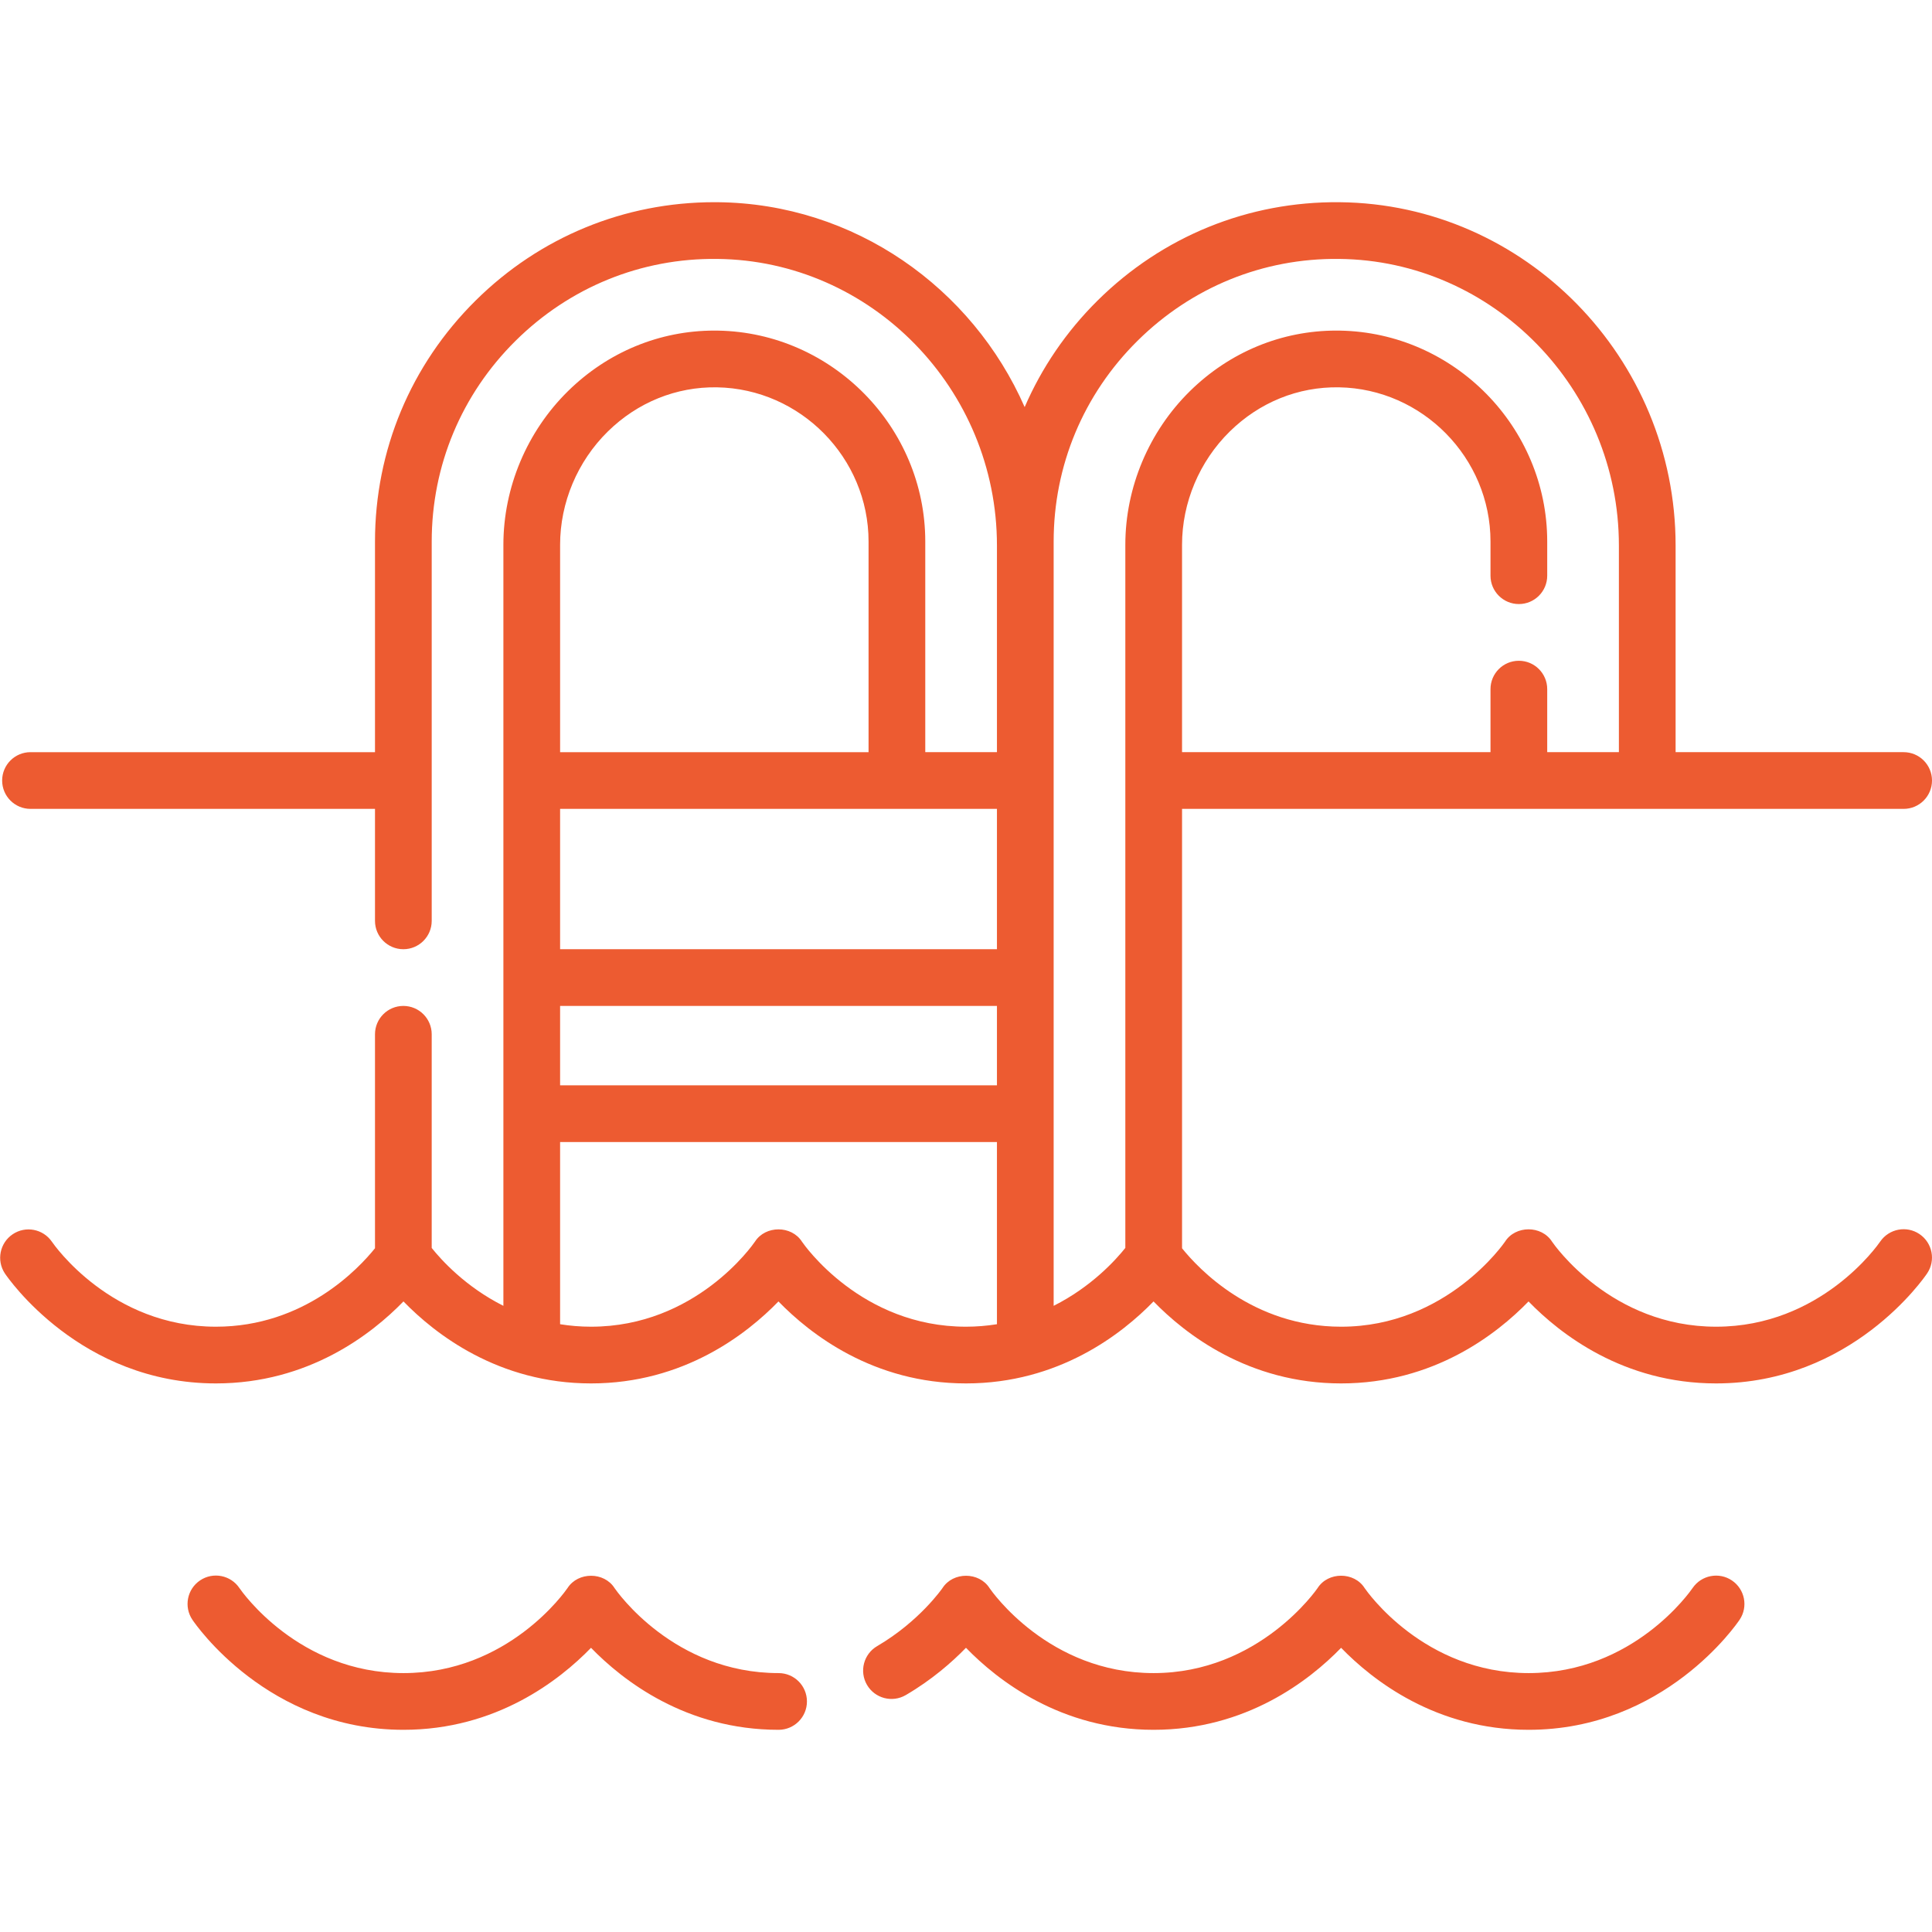
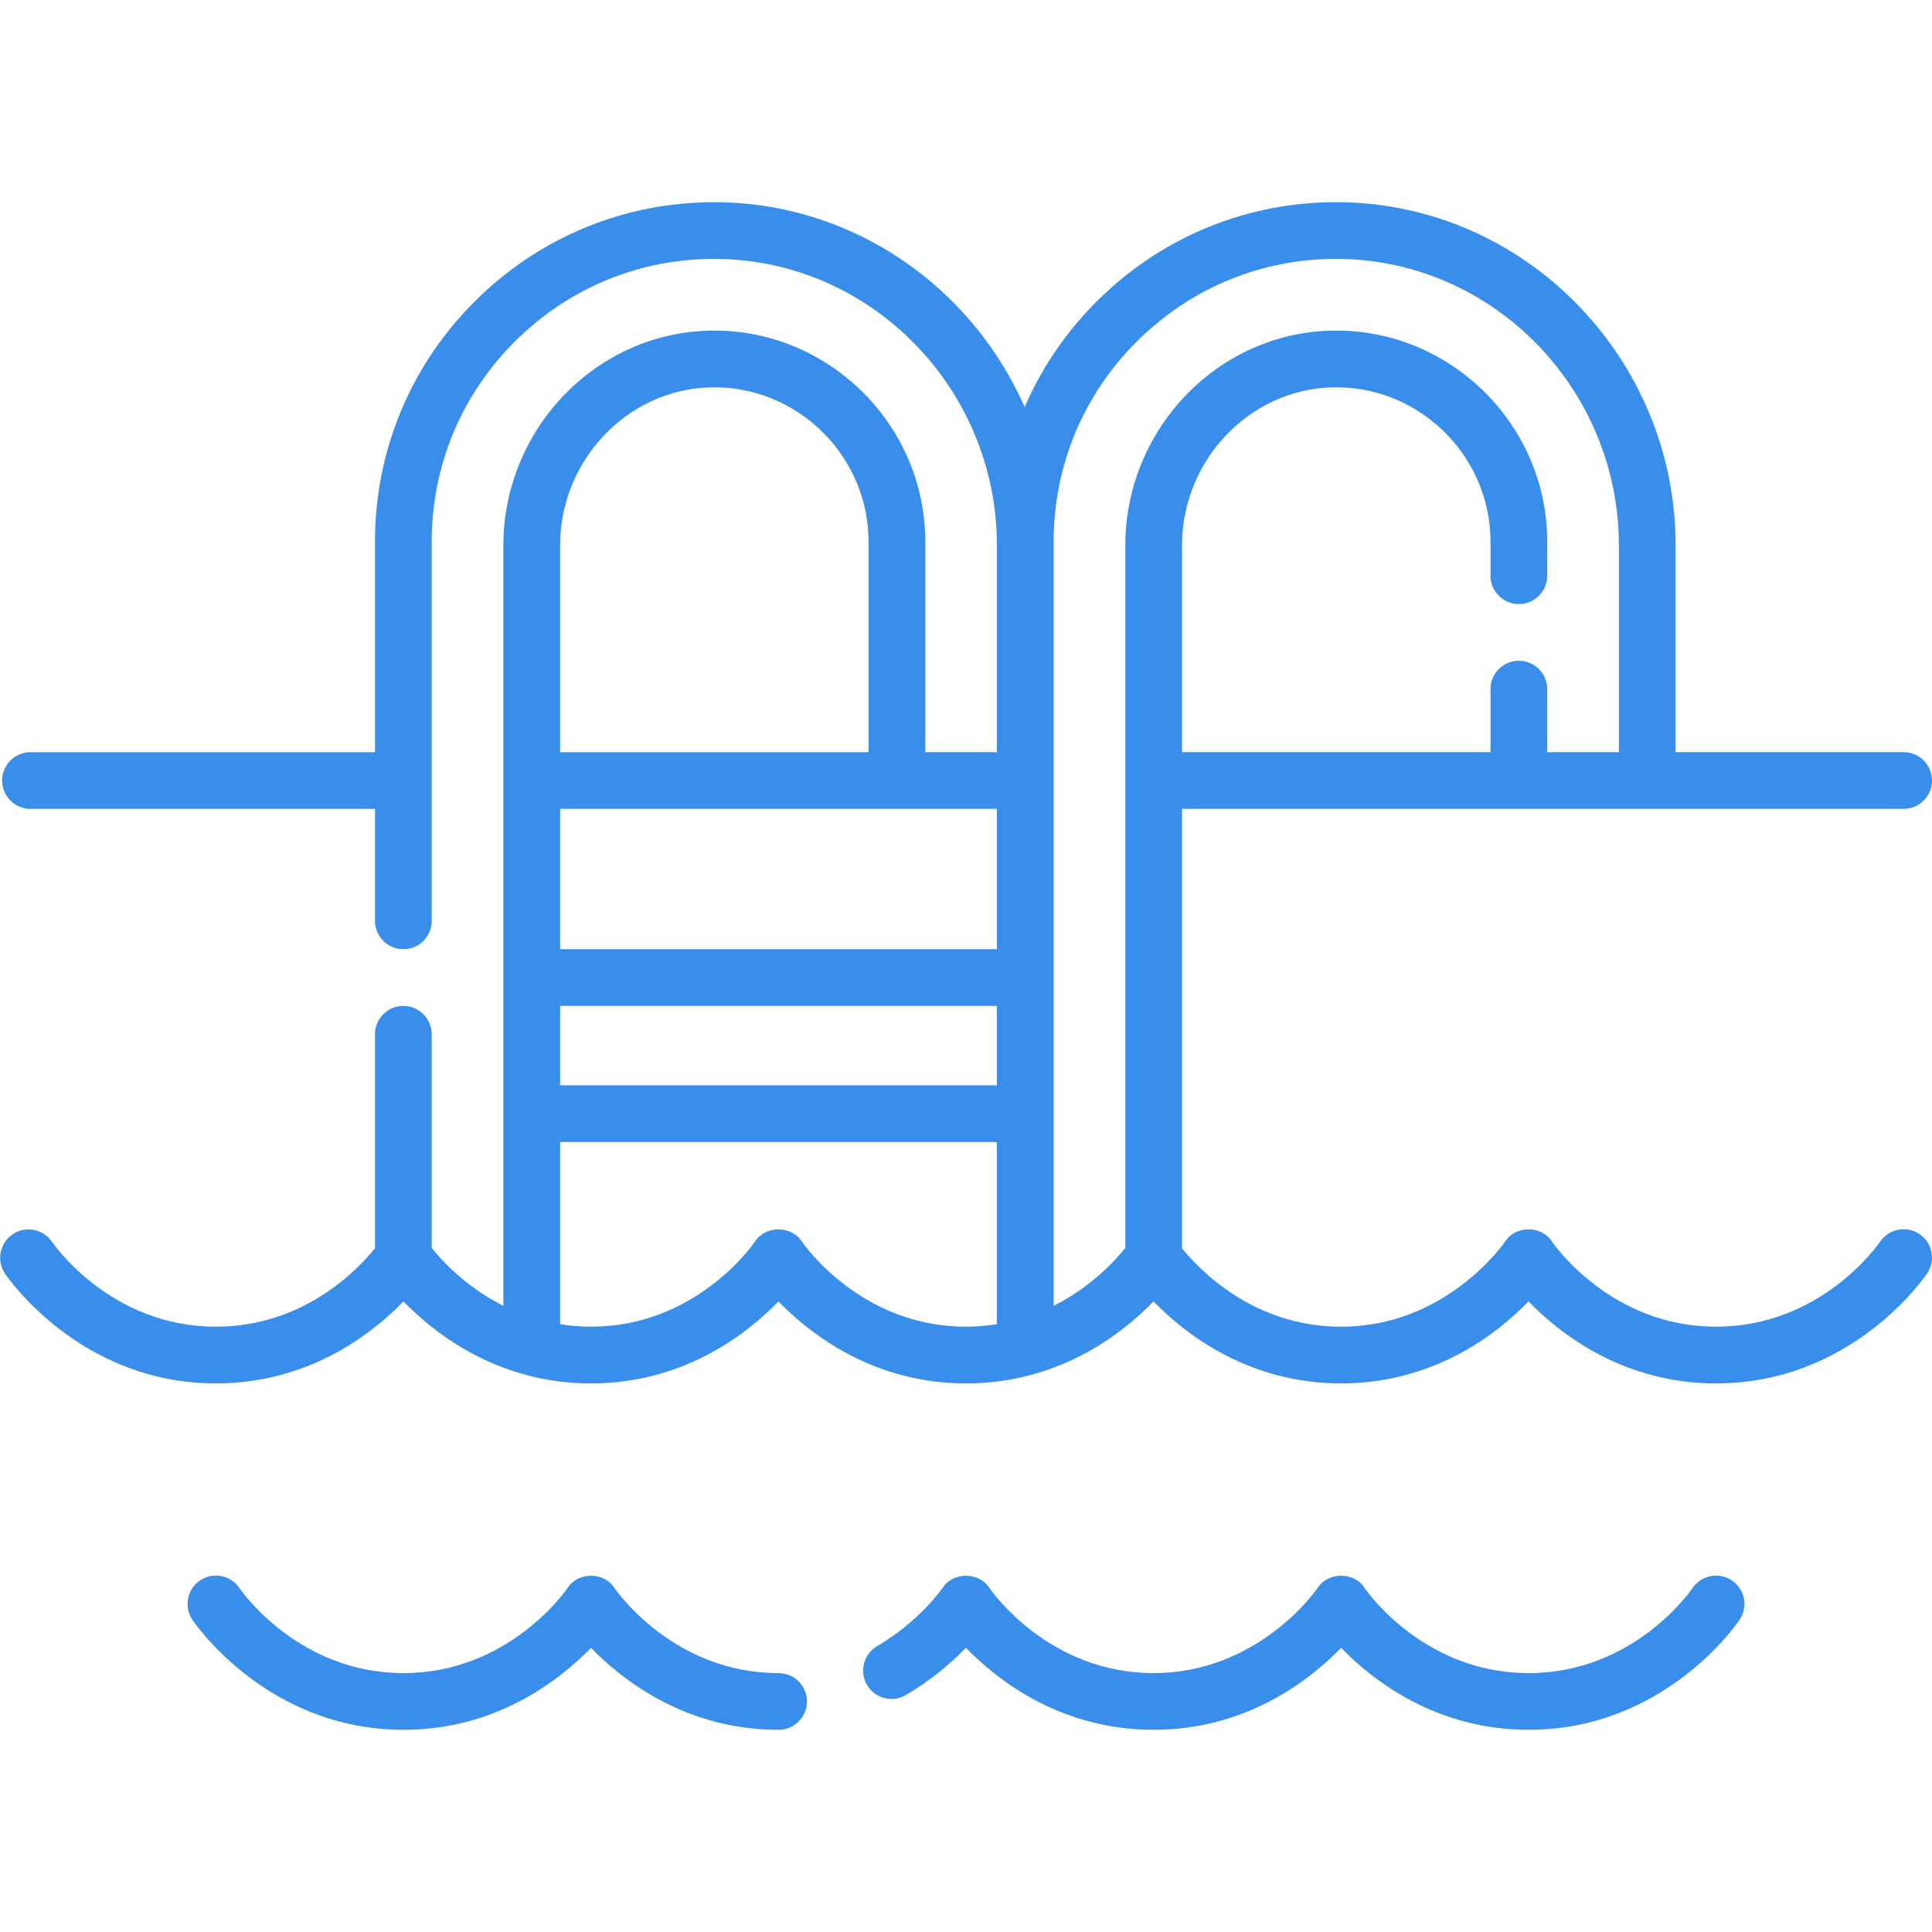
<svg xmlns="http://www.w3.org/2000/svg" version="1.1" width="512" height="512" x="0" y="0" viewBox="0 0 512 512" style="enable-background:new 0 0 512 512" xml:space="preserve" class="">
  <g>
-     <path d="M508.694 327.05c-3.423-2.323-8.092-1.426-10.428 1.99-.629.921-15.738 22.55-43.484 22.55-27.747 0-42.855-21.629-43.469-22.525-2.764-4.379-9.716-4.374-12.477.006-.151.225-15.432 22.52-43.427 22.52-23.465 0-37.889-15.466-42.154-20.783V214.361h191.23c4.151 0 7.515-3.364 7.515-7.515s-3.364-7.515-7.515-7.515h-60.432v-54.77c0-49.688-39.944-90.498-89.042-90.973-24.155-.243-46.934 9.019-64.133 26.052-8.327 8.247-14.825 17.825-19.332 28.244-13.891-31.633-45.13-53.945-81.357-54.296a88.807 88.807 0 0 0-.894-.004c-23.825 0-46.253 9.233-63.24 26.056-17.202 17.037-26.677 39.72-26.677 63.87v55.822H8.084c-4.151 0-7.515 3.364-7.515 7.515s3.364 7.515 7.515 7.515h91.294v29.676c0 4.151 3.364 7.515 7.515 7.515s7.515-3.364 7.515-7.515V143.51c0-20.109 7.892-38.999 22.224-53.192 14.327-14.188 33.28-21.94 53.413-21.701 40.889.395 74.156 34.464 74.156 75.944v54.77h-18.995V143.51c0-30.3-24.642-55.374-54.93-55.893-.32-.005-.636-.008-.955-.008-14.504 0-28.247 5.673-38.789 16.036-10.886 10.701-17.129 25.544-17.129 40.723V346.06c-10.018-5.031-16.439-12.134-18.996-15.338v-56.626c0-4.151-3.364-7.515-7.515-7.515s-7.515 3.364-7.515 7.515v56.702c-4.28 5.337-18.702 20.792-42.158 20.792-27.747 0-42.855-21.629-43.469-22.525a7.515 7.515 0 0 0-12.472 8.386c.8 1.191 20.024 29.169 55.94 29.169 24.555 0 41.307-13.076 49.704-21.73 8.397 8.654 25.15 21.73 49.704 21.73 24.549 0 41.282-13.069 49.672-21.726 8.399 8.655 25.15 21.726 49.699 21.726 24.555 0 41.307-13.076 49.704-21.73 8.397 8.654 25.15 21.73 49.704 21.73 24.549 0 41.282-13.069 49.672-21.726 8.399 8.655 25.15 21.726 49.699 21.726 35.917 0 55.14-27.978 55.94-29.169 2.314-3.435 1.403-8.078-2.022-10.401zm-360.261-60.468h115.768v21.04H148.433zm115.768-15.03H148.433v-37.191h115.768zM161.069 114.364c7.876-7.742 18.154-11.903 28.949-11.719 22.144.38 40.159 18.712 40.159 40.866v55.822h-81.743v-54.964c-.001-11.176 4.605-22.112 12.635-30.005zm51.463 214.701c-2.761-4.355-9.679-4.358-12.46-.018-.628.92-15.702 22.543-43.443 22.543-2.871 0-5.598-.242-8.196-.658v-48.281h115.768v48.28a51.736 51.736 0 0 1-8.201.659c-27.746 0-42.855-21.629-43.468-22.525zm66.698 16.992V143.51c0-20.109 7.892-38.999 22.224-53.192 14.327-14.188 33.282-21.94 53.412-21.701 40.89.395 74.157 34.464 74.157 75.944v54.77h-18.995v-16.705c0-4.151-3.364-7.515-7.515-7.515s-7.515 3.364-7.515 7.515v16.705h-81.744v-54.964c0-11.175 4.606-22.111 12.636-30.005 7.876-7.742 18.135-11.903 28.949-11.719 22.144.38 40.159 18.712 40.159 40.866v9.058c0 4.151 3.364 7.515 7.515 7.515s7.515-3.364 7.515-7.515v-9.058c0-30.3-24.642-55.374-54.93-55.893-.32-.005-.636-.008-.955-.008-14.504 0-28.246 5.673-38.789 16.036-10.885 10.701-17.129 25.544-17.129 40.723v186.345c-2.564 3.217-8.985 10.317-18.995 15.345zM206.333 443.387c-27.747 0-42.855-21.629-43.469-22.525-2.759-4.353-9.672-4.357-12.456-.024-.629.921-15.738 22.55-43.484 22.55s-42.855-21.629-43.469-22.525a7.514 7.514 0 0 0-10.429-2.043 7.513 7.513 0 0 0-2.043 10.428c.8 1.191 20.023 29.169 55.94 29.169 24.555 0 41.307-13.076 49.704-21.73 8.397 8.654 25.15 21.73 49.705 21.73 4.151 0 7.515-3.364 7.515-7.515s-3.363-7.515-7.514-7.515zM458.983 418.843c-3.427-2.319-8.093-1.417-10.427 2.001-.628.92-15.701 22.543-43.443 22.543-27.747 0-42.855-21.629-43.469-22.525-2.762-4.376-9.71-4.375-12.472 0-.152.225-15.469 22.525-43.469 22.525-27.747 0-42.855-21.629-43.469-22.525-2.761-4.355-9.679-4.358-12.46-.018-.06.087-6.124 8.86-17.311 15.389a7.515 7.515 0 0 0 7.578 12.981c6.903-4.03 12.241-8.714 15.952-12.534 8.395 8.654 25.149 21.737 49.71 21.737 24.555 0 41.307-13.076 49.704-21.73 8.397 8.654 25.15 21.73 49.704 21.73 35.922 0 55.109-27.984 55.908-29.175 2.308-3.439 1.392-8.08-2.036-10.399z" fill="#ed5b31" opacity="1" data-original="#ed5b31" />
+     <path d="M508.694 327.05c-3.423-2.323-8.092-1.426-10.428 1.99-.629.921-15.738 22.55-43.484 22.55-27.747 0-42.855-21.629-43.469-22.525-2.764-4.379-9.716-4.374-12.477.006-.151.225-15.432 22.52-43.427 22.52-23.465 0-37.889-15.466-42.154-20.783V214.361h191.23c4.151 0 7.515-3.364 7.515-7.515s-3.364-7.515-7.515-7.515h-60.432v-54.77c0-49.688-39.944-90.498-89.042-90.973-24.155-.243-46.934 9.019-64.133 26.052-8.327 8.247-14.825 17.825-19.332 28.244-13.891-31.633-45.13-53.945-81.357-54.296a88.807 88.807 0 0 0-.894-.004c-23.825 0-46.253 9.233-63.24 26.056-17.202 17.037-26.677 39.72-26.677 63.87v55.822H8.084c-4.151 0-7.515 3.364-7.515 7.515s3.364 7.515 7.515 7.515h91.294v29.676c0 4.151 3.364 7.515 7.515 7.515s7.515-3.364 7.515-7.515V143.51c0-20.109 7.892-38.999 22.224-53.192 14.327-14.188 33.28-21.94 53.413-21.701 40.889.395 74.156 34.464 74.156 75.944v54.77h-18.995V143.51c0-30.3-24.642-55.374-54.93-55.893-.32-.005-.636-.008-.955-.008-14.504 0-28.247 5.673-38.789 16.036-10.886 10.701-17.129 25.544-17.129 40.723V346.06c-10.018-5.031-16.439-12.134-18.996-15.338v-56.626c0-4.151-3.364-7.515-7.515-7.515s-7.515 3.364-7.515 7.515v56.702c-4.28 5.337-18.702 20.792-42.158 20.792-27.747 0-42.855-21.629-43.469-22.525a7.515 7.515 0 0 0-12.472 8.386c.8 1.191 20.024 29.169 55.94 29.169 24.555 0 41.307-13.076 49.704-21.73 8.397 8.654 25.15 21.73 49.704 21.73 24.549 0 41.282-13.069 49.672-21.726 8.399 8.655 25.15 21.726 49.699 21.726 24.555 0 41.307-13.076 49.704-21.73 8.397 8.654 25.15 21.73 49.704 21.73 24.549 0 41.282-13.069 49.672-21.726 8.399 8.655 25.15 21.726 49.699 21.726 35.917 0 55.14-27.978 55.94-29.169 2.314-3.435 1.403-8.078-2.022-10.401zm-360.261-60.468h115.768v21.04H148.433zm115.768-15.03H148.433v-37.191h115.768zM161.069 114.364c7.876-7.742 18.154-11.903 28.949-11.719 22.144.38 40.159 18.712 40.159 40.866v55.822h-81.743v-54.964c-.001-11.176 4.605-22.112 12.635-30.005zm51.463 214.701c-2.761-4.355-9.679-4.358-12.46-.018-.628.92-15.702 22.543-43.443 22.543-2.871 0-5.598-.242-8.196-.658v-48.281h115.768v48.28a51.736 51.736 0 0 1-8.201.659c-27.746 0-42.855-21.629-43.468-22.525zm66.698 16.992V143.51c0-20.109 7.892-38.999 22.224-53.192 14.327-14.188 33.282-21.94 53.412-21.701 40.89.395 74.157 34.464 74.157 75.944v54.77h-18.995v-16.705c0-4.151-3.364-7.515-7.515-7.515s-7.515 3.364-7.515 7.515v16.705h-81.744v-54.964c0-11.175 4.606-22.111 12.636-30.005 7.876-7.742 18.135-11.903 28.949-11.719 22.144.38 40.159 18.712 40.159 40.866v9.058c0 4.151 3.364 7.515 7.515 7.515s7.515-3.364 7.515-7.515v-9.058c0-30.3-24.642-55.374-54.93-55.893-.32-.005-.636-.008-.955-.008-14.504 0-28.246 5.673-38.789 16.036-10.885 10.701-17.129 25.544-17.129 40.723v186.345c-2.564 3.217-8.985 10.317-18.995 15.345zM206.333 443.387c-27.747 0-42.855-21.629-43.469-22.525-2.759-4.353-9.672-4.357-12.456-.024-.629.921-15.738 22.55-43.484 22.55s-42.855-21.629-43.469-22.525a7.514 7.514 0 0 0-10.429-2.043 7.513 7.513 0 0 0-2.043 10.428c.8 1.191 20.023 29.169 55.94 29.169 24.555 0 41.307-13.076 49.704-21.73 8.397 8.654 25.15 21.73 49.705 21.73 4.151 0 7.515-3.364 7.515-7.515s-3.363-7.515-7.514-7.515zM458.983 418.843c-3.427-2.319-8.093-1.417-10.427 2.001-.628.92-15.701 22.543-43.443 22.543-27.747 0-42.855-21.629-43.469-22.525-2.762-4.376-9.71-4.375-12.472 0-.152.225-15.469 22.525-43.469 22.525-27.747 0-42.855-21.629-43.469-22.525-2.761-4.355-9.679-4.358-12.46-.018-.06.087-6.124 8.86-17.311 15.389a7.515 7.515 0 0 0 7.578 12.981c6.903-4.03 12.241-8.714 15.952-12.534 8.395 8.654 25.149 21.737 49.71 21.737 24.555 0 41.307-13.076 49.704-21.73 8.397 8.654 25.15 21.73 49.704 21.73 35.922 0 55.109-27.984 55.908-29.175 2.308-3.439 1.392-8.08-2.036-10.399z" fill="#388eea" opacity="1" data-original="#388eea" />
  </g>
</svg>
